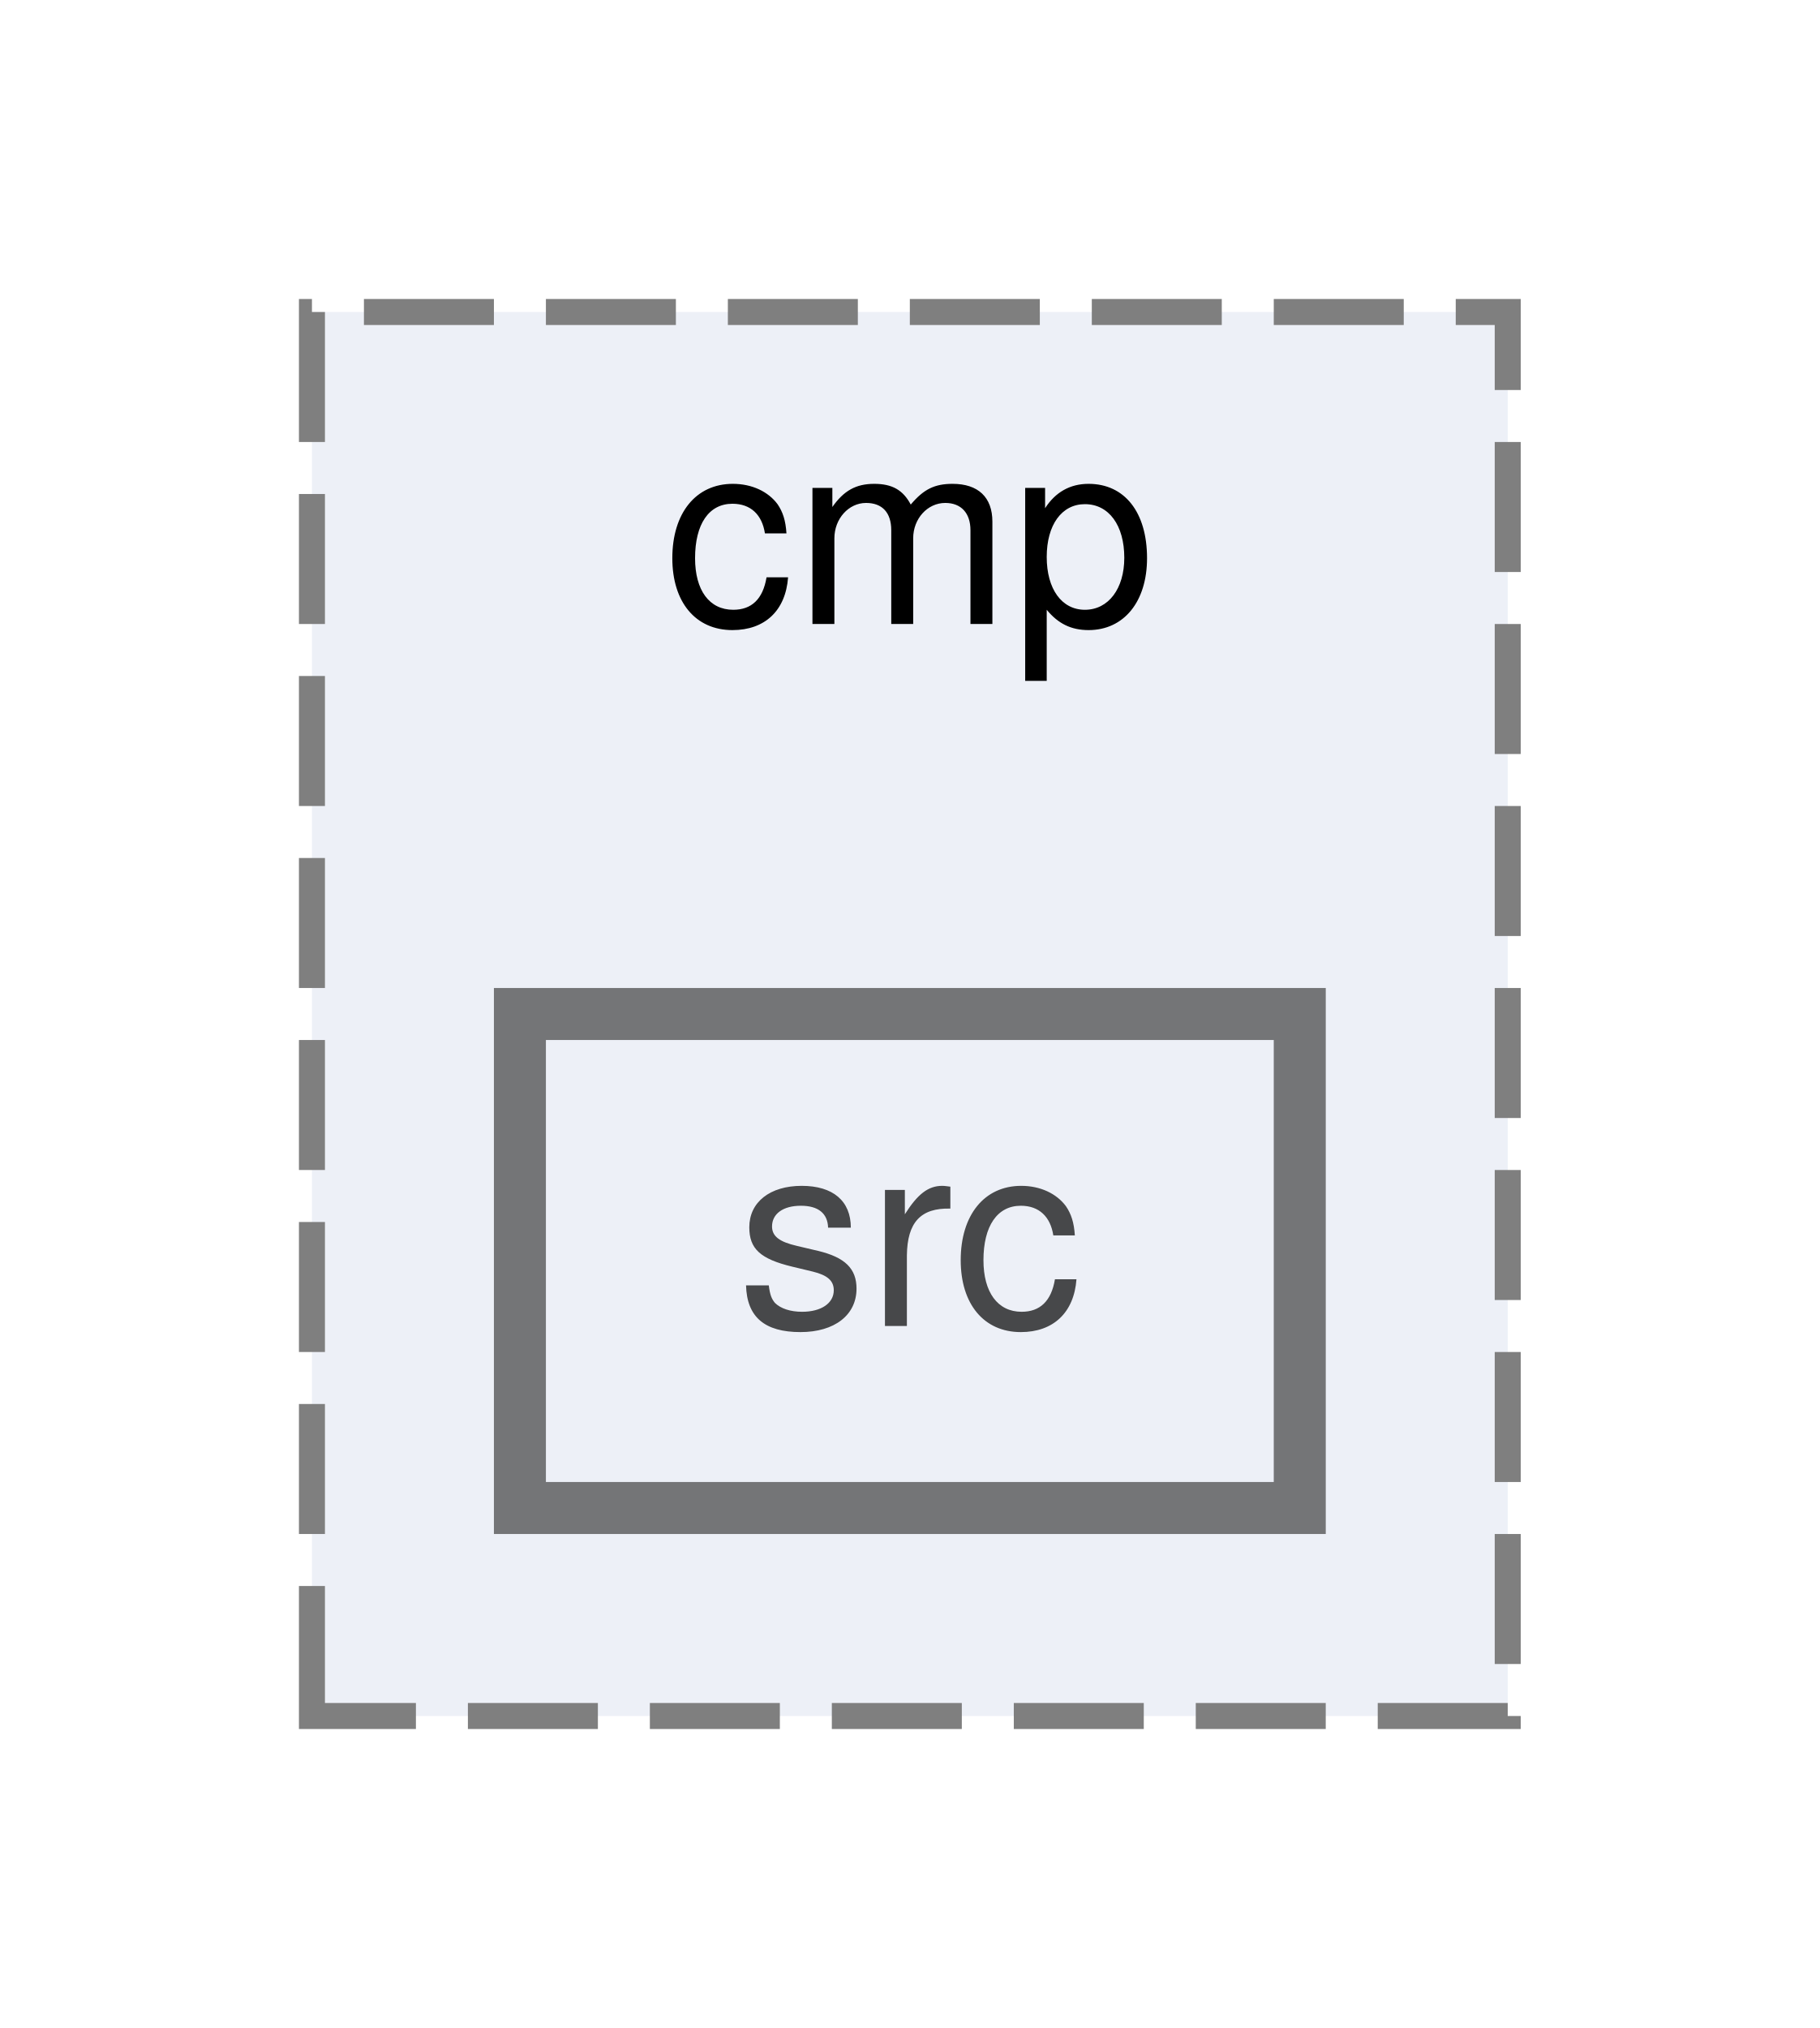
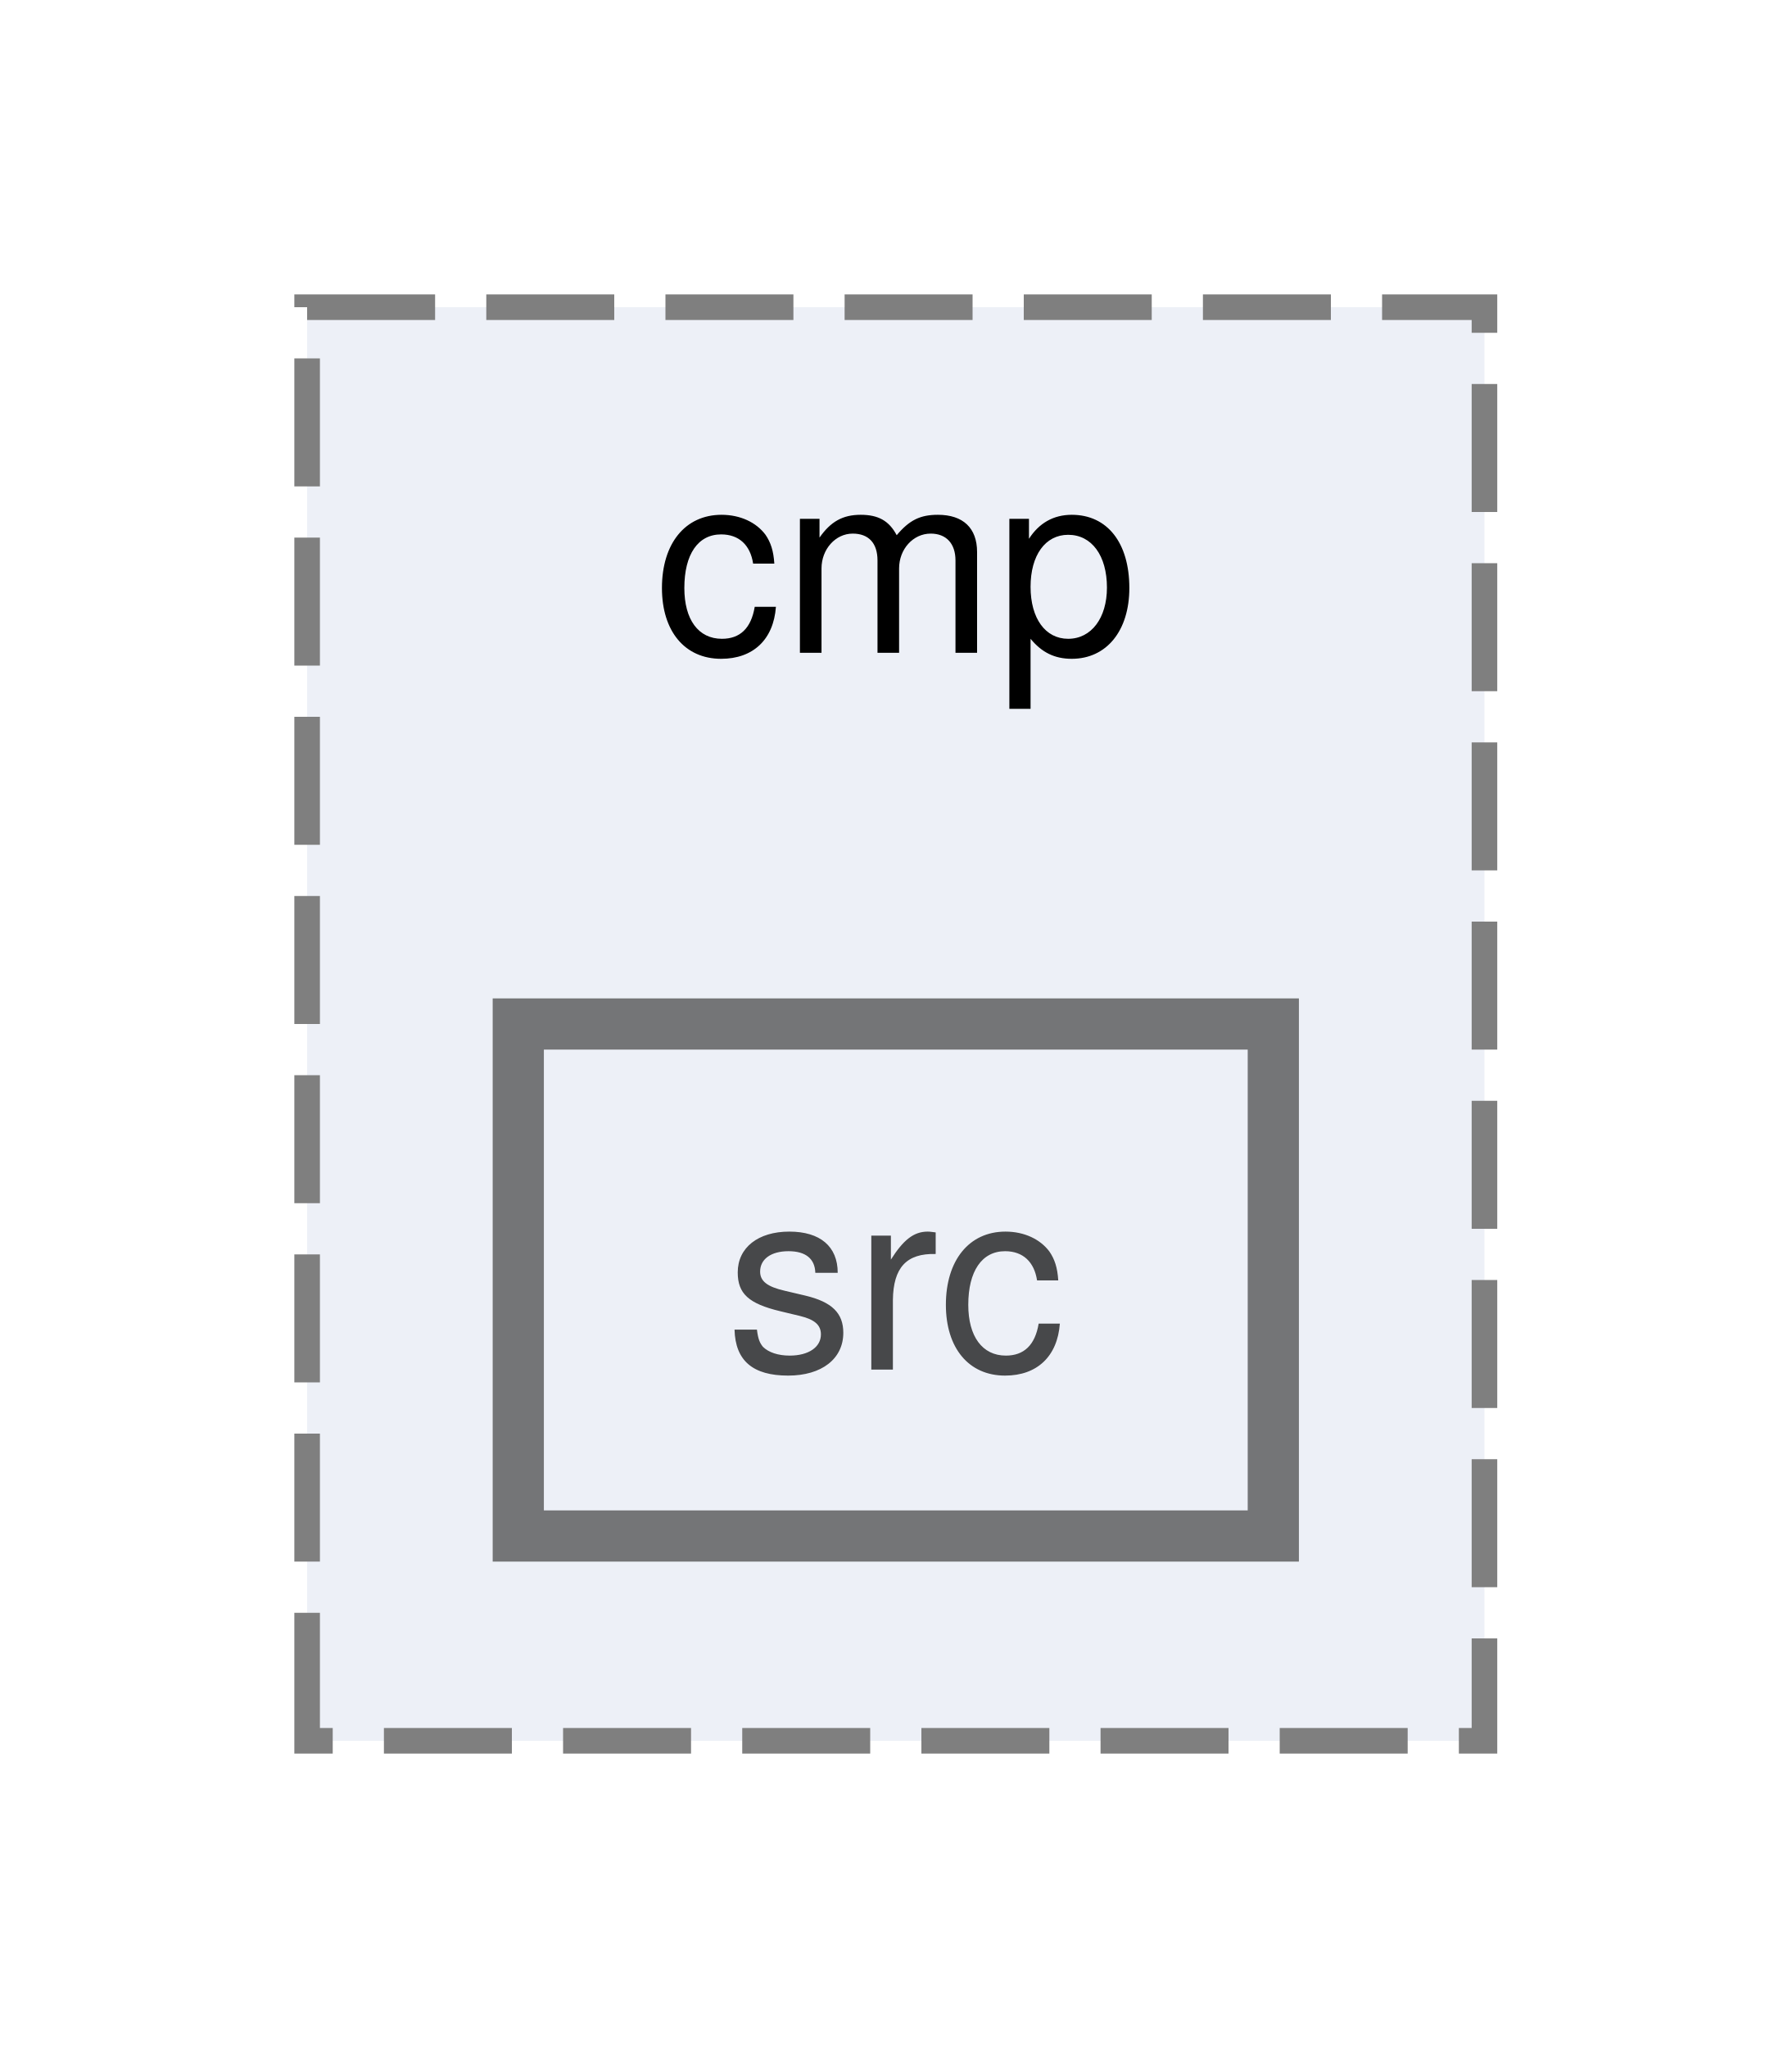
- <svg xmlns="http://www.w3.org/2000/svg" xmlns:xlink="http://www.w3.org/1999/xlink" width="70pt" height="78pt" viewBox="0.00 0.00 70.00 78.00">
+ <svg xmlns="http://www.w3.org/2000/svg" xmlns:xlink="http://www.w3.org/1999/xlink" width="70pt" height="80pt" viewBox="0.00 0.00 70.00 80.00">
  <svg id="main" version="1.1" xml:space="preserve">
    <style type="text/css">
.node, .edge {opacity: 0.7;}
.node.selected, .edge.selected {opacity: 1;}
.edge:hover path { stroke: red; }
.edge:hover polygon { stroke: red; fill: red; }
</style>
    <svg id="graph" class="graph">
-       <g id="graph0" class="graph" transform="scale(1 1) rotate(0) translate(4 74)">
+       <g id="graph0" class="graph" transform="scale(1 1) rotate(0) translate(4 76)">
        <g id="clust1" class="cluster">
          <g id="a_clust1">
            <a xlink:href="dir_4510931da534e5f55778f93852ece6d6.html" target="_top" xlink:title="cmp">
-               <polygon fill="#edf0f7" stroke="#7f7f7f" stroke-dasharray="5,2" points="8,-8 8,-62 54,-62 54,-8 8,-8" />
-               <text text-anchor="middle" x="31" y="-50" font-family="Helvetica,sans-Serif" font-size="10.00">cmp</text>
+               <polygon fill="#edf0f7" stroke="#7f7f7f" stroke-dasharray="5,2" points="8,-8 8,-64 54,-64 54,-8 8,-8" />
+               <text text-anchor="middle" x="31" y="-50.5" font-family="Helvetica,sans-Serif" font-size="10.00">cmp</text>
            </a>
          </g>
        </g>
        <g id="node1" class="node">
          <g id="a_node1">
            <a xlink:href="dir_b7ffb959bed265bd9f2552f14bdf58df.html" target="_top" xlink:title="src">
-               <polygon fill="#edf0f7" stroke="#404040" stroke-width="2" points="46,-35 16,-35 16,-16 46,-16 46,-35" />
-               <text text-anchor="middle" x="31" y="-23" font-family="Helvetica,sans-Serif" font-size="10.00">src</text>
+               <polygon fill="#edf0f7" stroke="#404040" stroke-width="2" points="45.75,-36 16.25,-36 16.25,-16 45.75,-16 45.75,-36" />
+               <text text-anchor="middle" x="31" y="-22.5" font-family="Helvetica,sans-Serif" font-size="10.00">src</text>
            </a>
          </g>
        </g>
      </g>
    </svg>
  </svg>
  <style type="text/css">

[data-mouse-over-selected='false'] { opacity: 0.7; }
[data-mouse-over-selected='true']  { opacity: 1.0; }

</style>
</svg>
